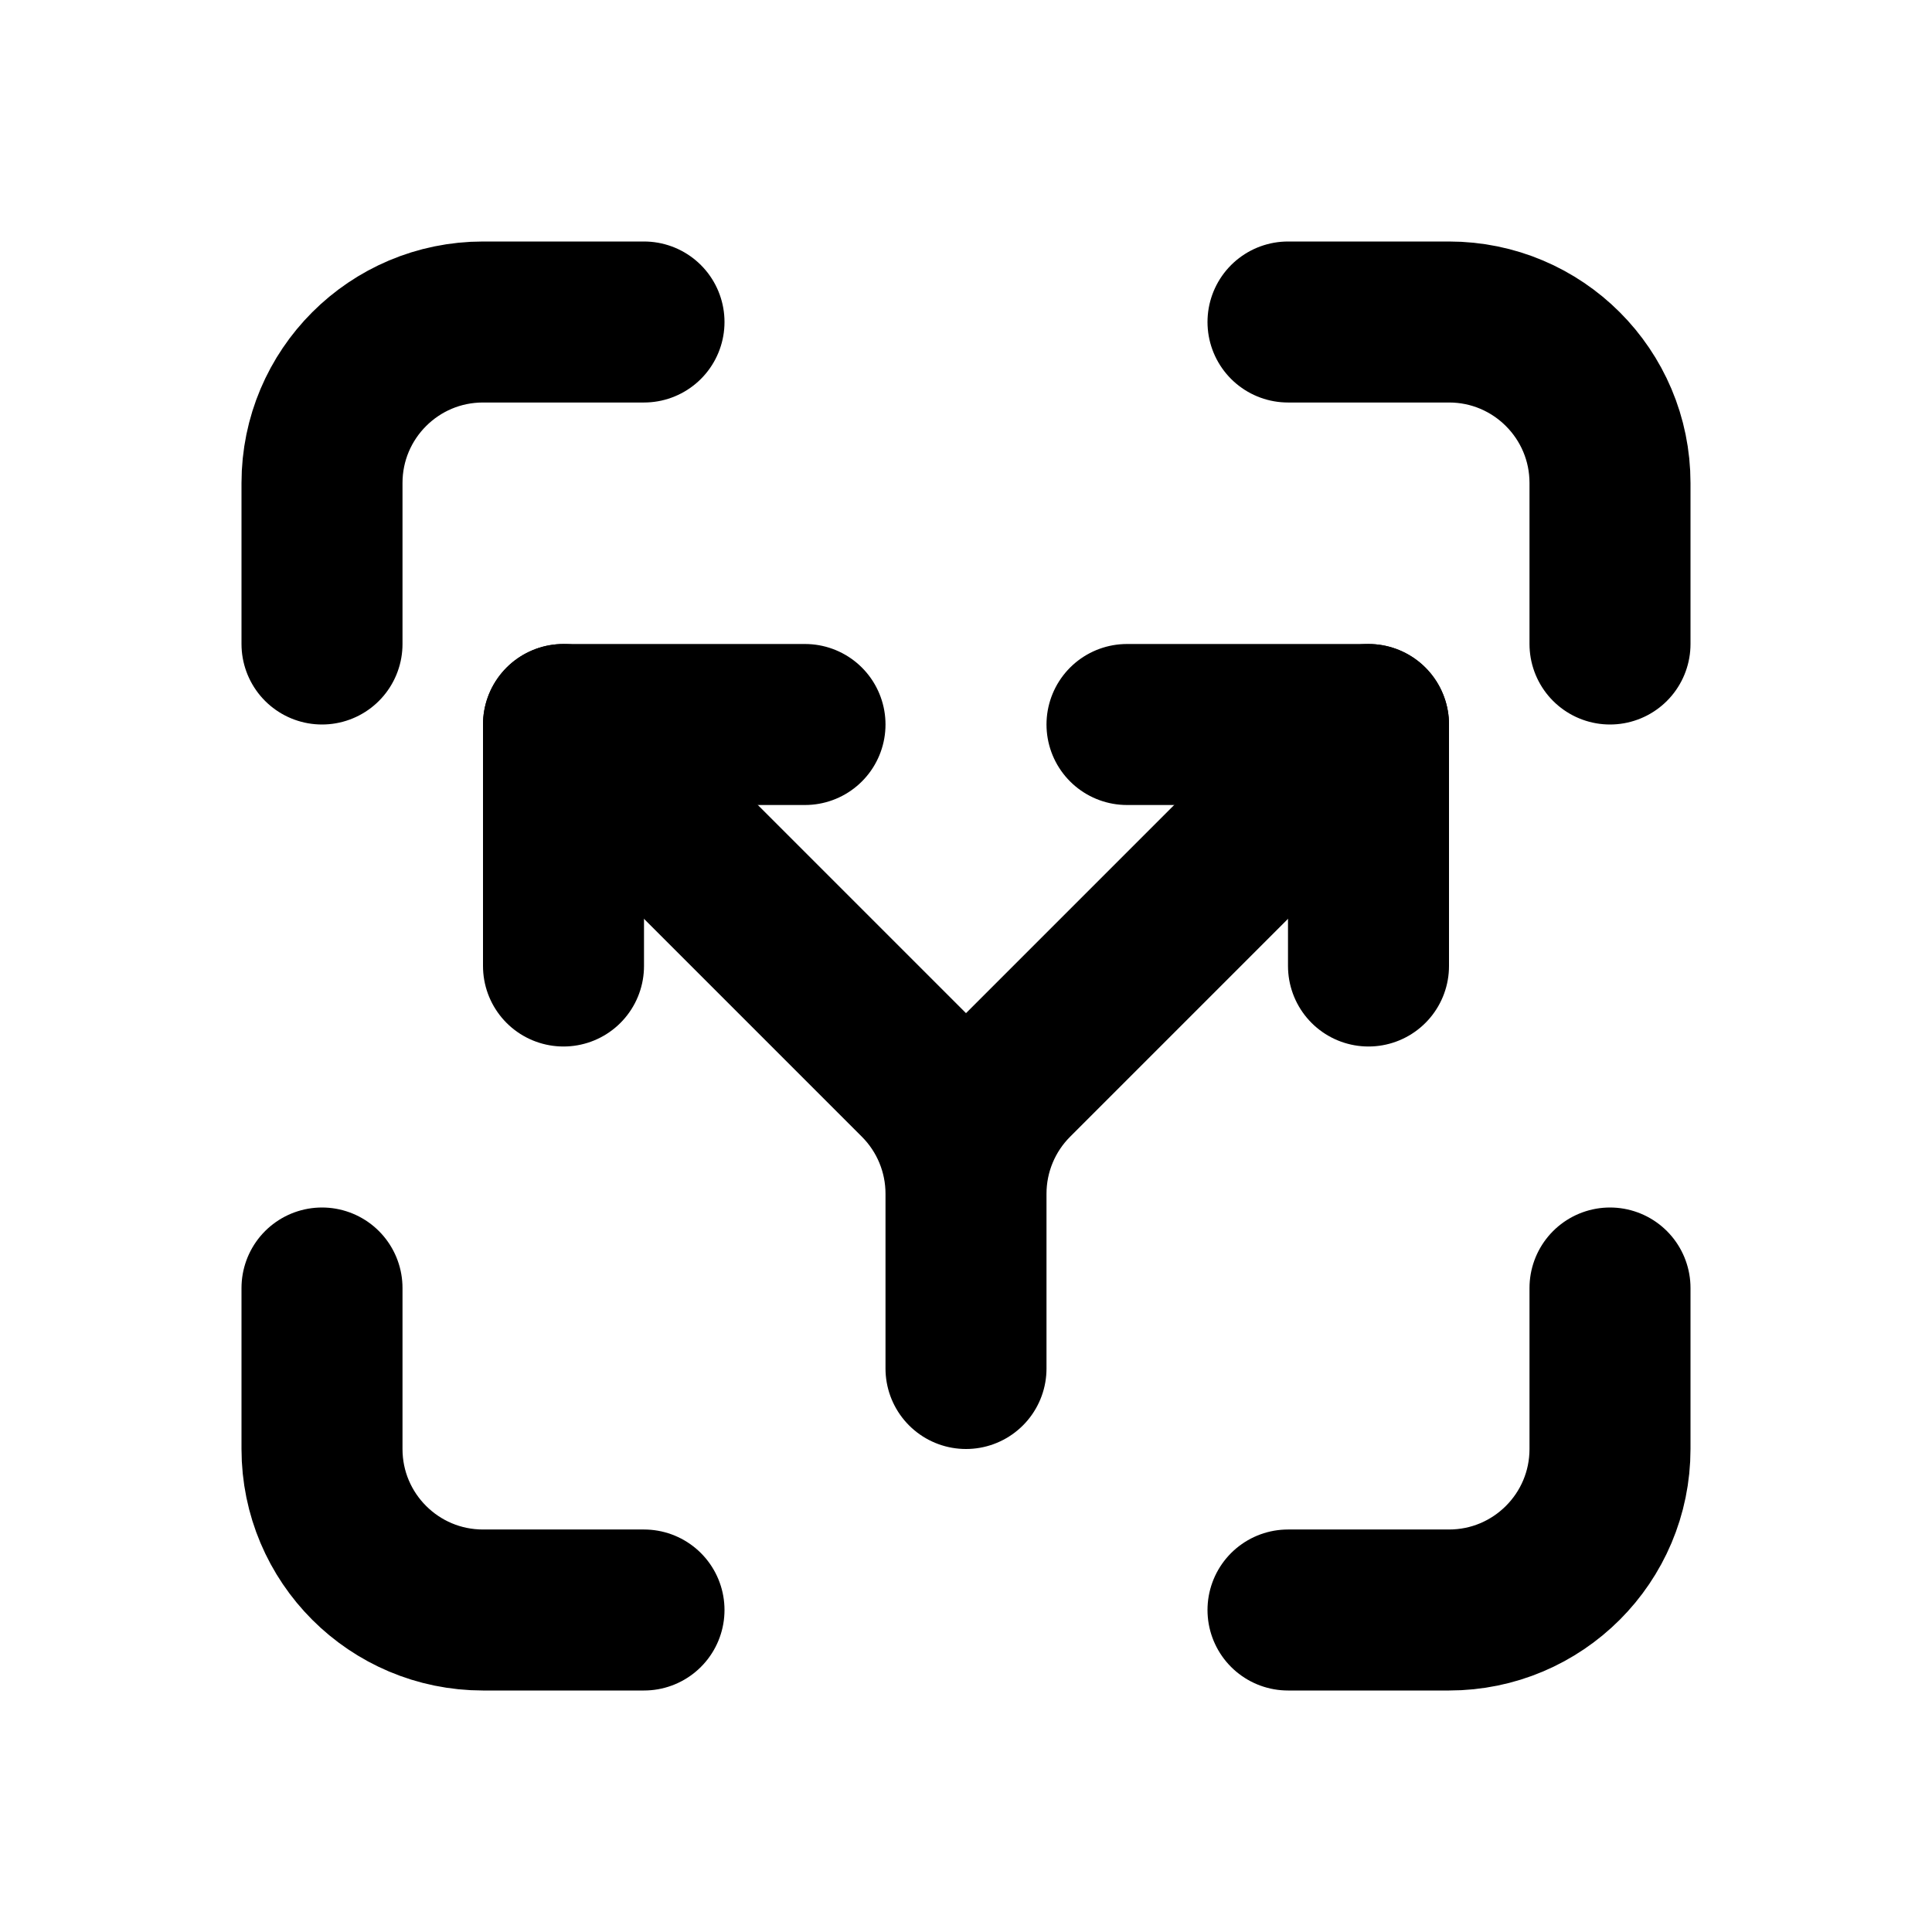
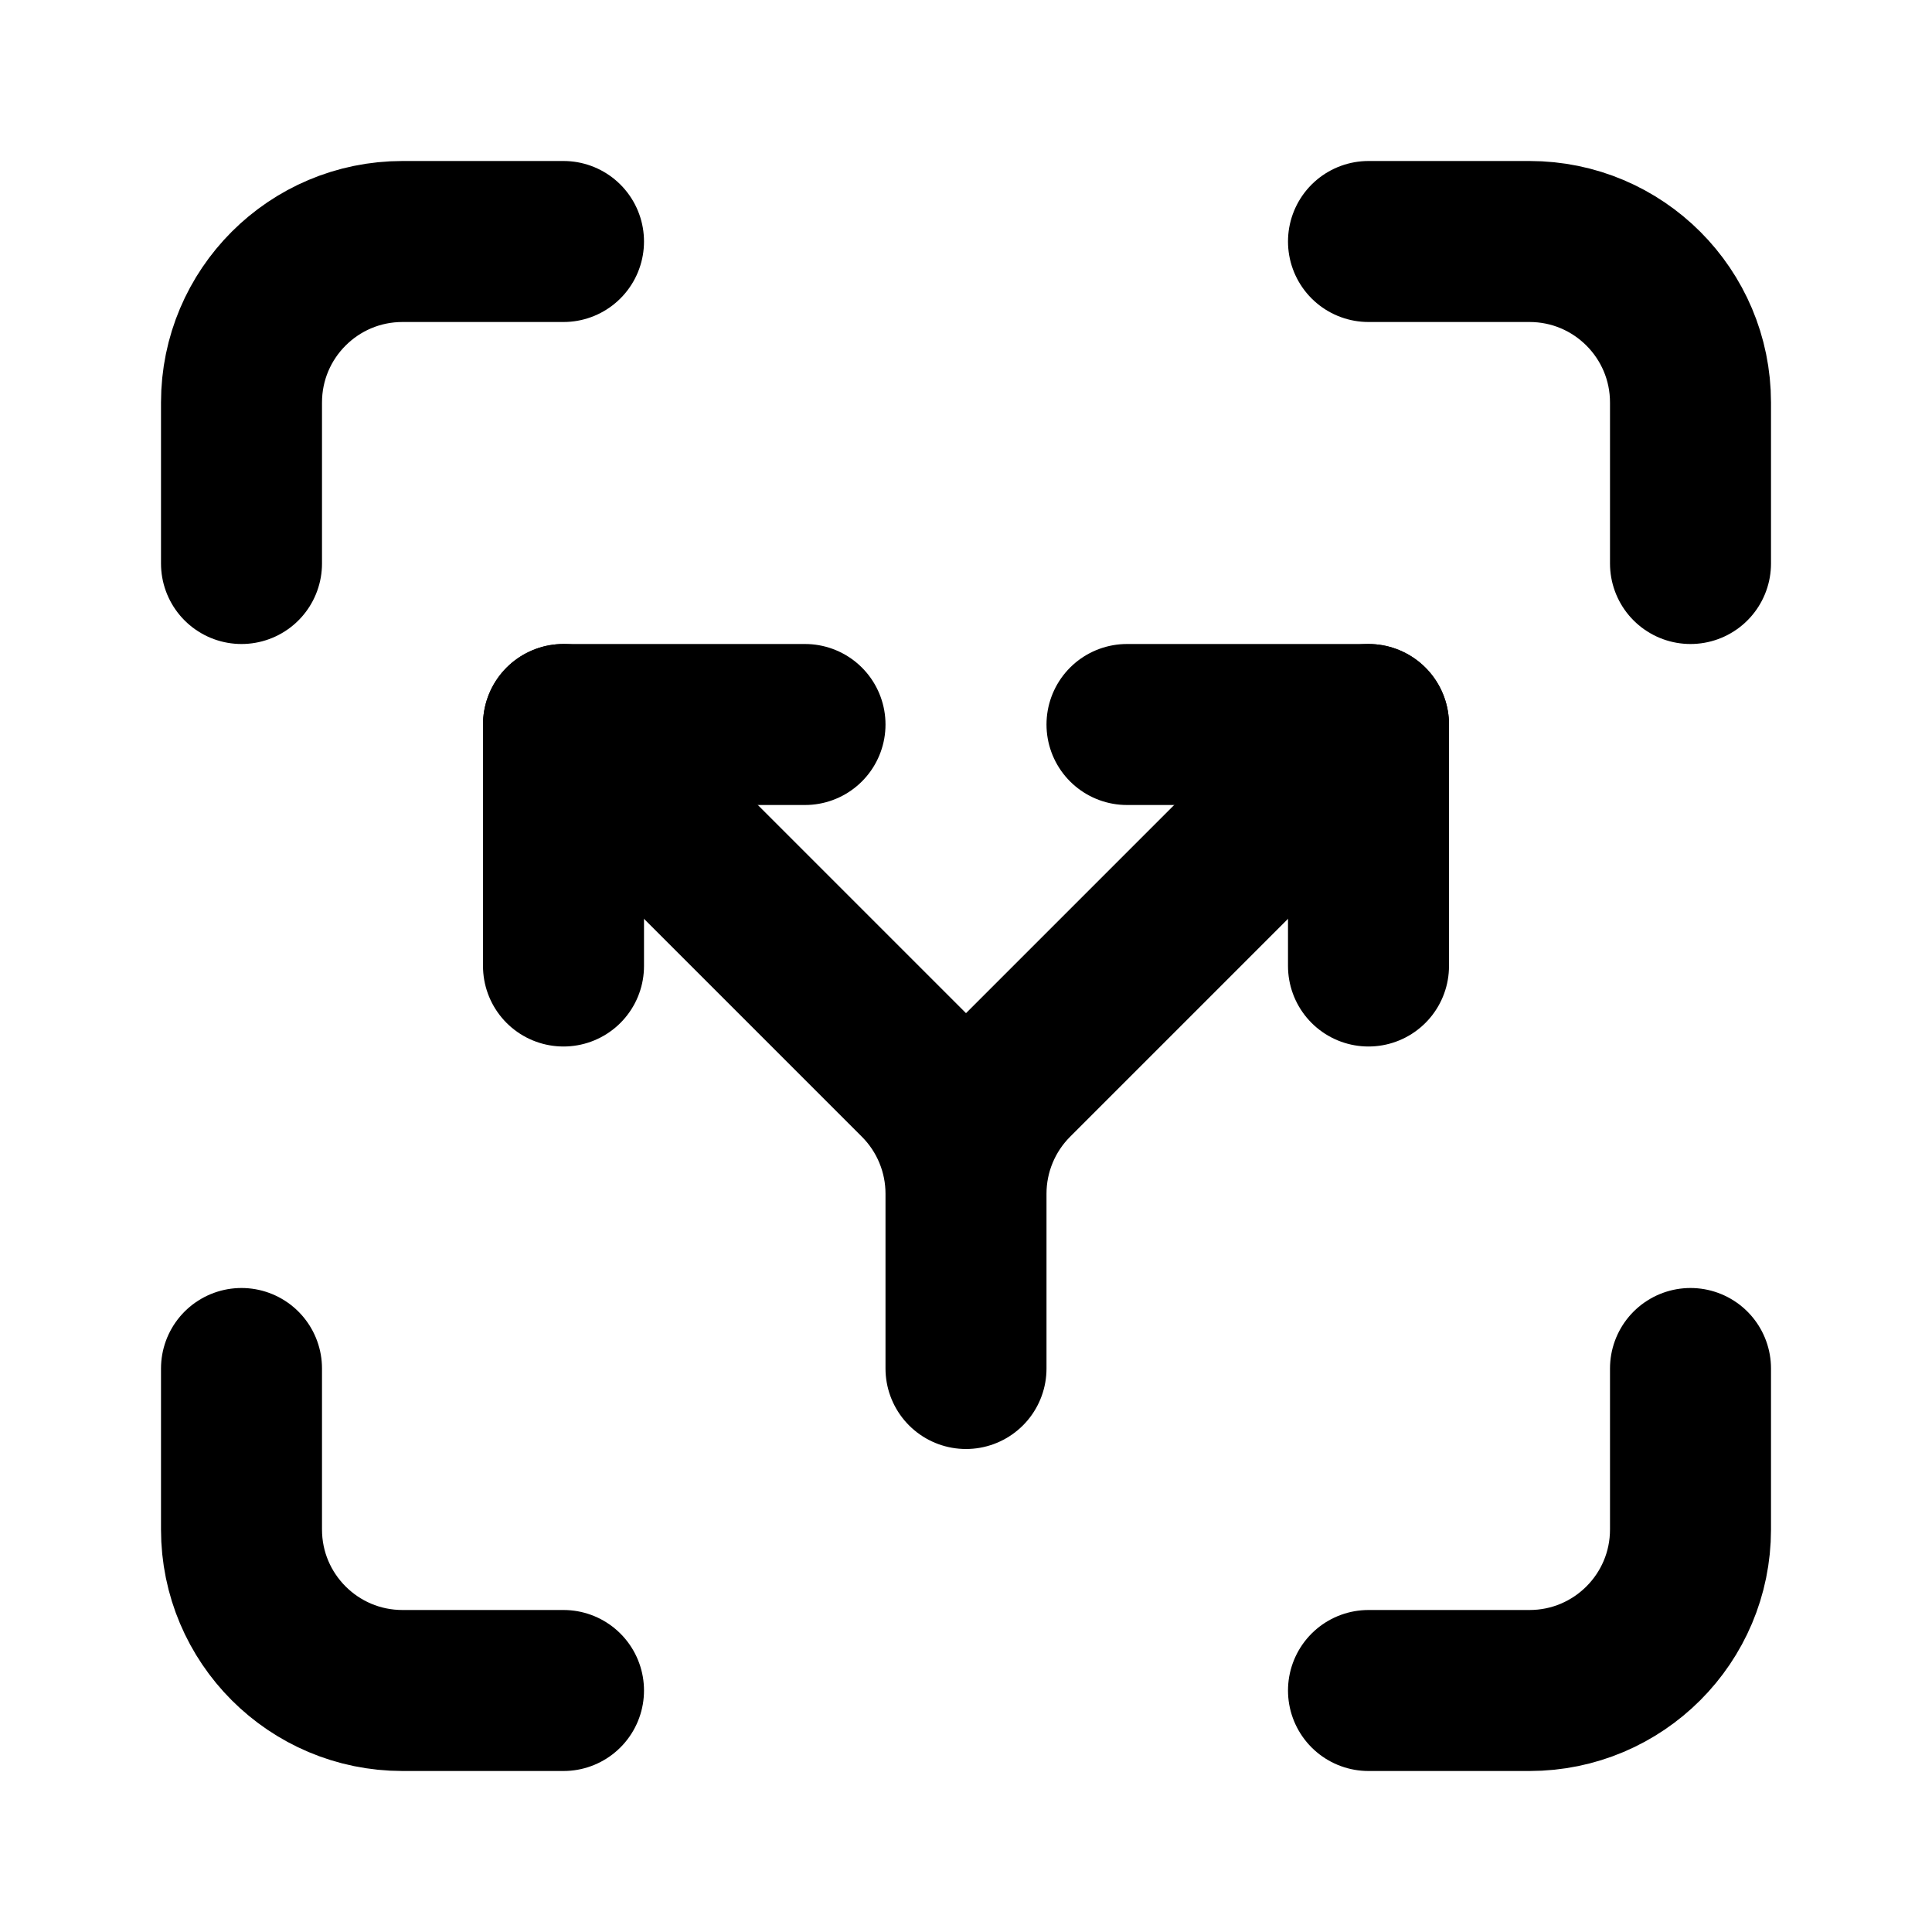
<svg xmlns="http://www.w3.org/2000/svg" fill="none" stroke="currentColor" stroke-linecap="round" stroke-linejoin="round" stroke-width="2" viewBox="0 0 24 24">
  <path stroke="none" d="M0 0h24v24H0z" />
-   <path d="M4 8V6a2 2 0 0 1 2-2h2M4 16v2a2 2 0 0 0 2 2h2M16 4h2a2 2 0 0 1 2 2v2M16 20h2a2 2 0 0 0 2-2v-2M7 12V9h3M14 9h3v3" />
+   <path d="M3 7V5a2 2 0 0 1 2-2h2M3 17v2a2 2 0 0 0 2 2h2M17 3h2a2 2 0 0 1 2 2v2M17 21h2a2 2 0 0 0 2-2v-2M7 12V9h3M14 9h3v3" />
  <path d="m7 9 4.414 4.414A2 2 0 0 1 12 14.828V17M17 9l-4.414 4.414A2 2 0 0 0 12 14.828V17" />
</svg>
